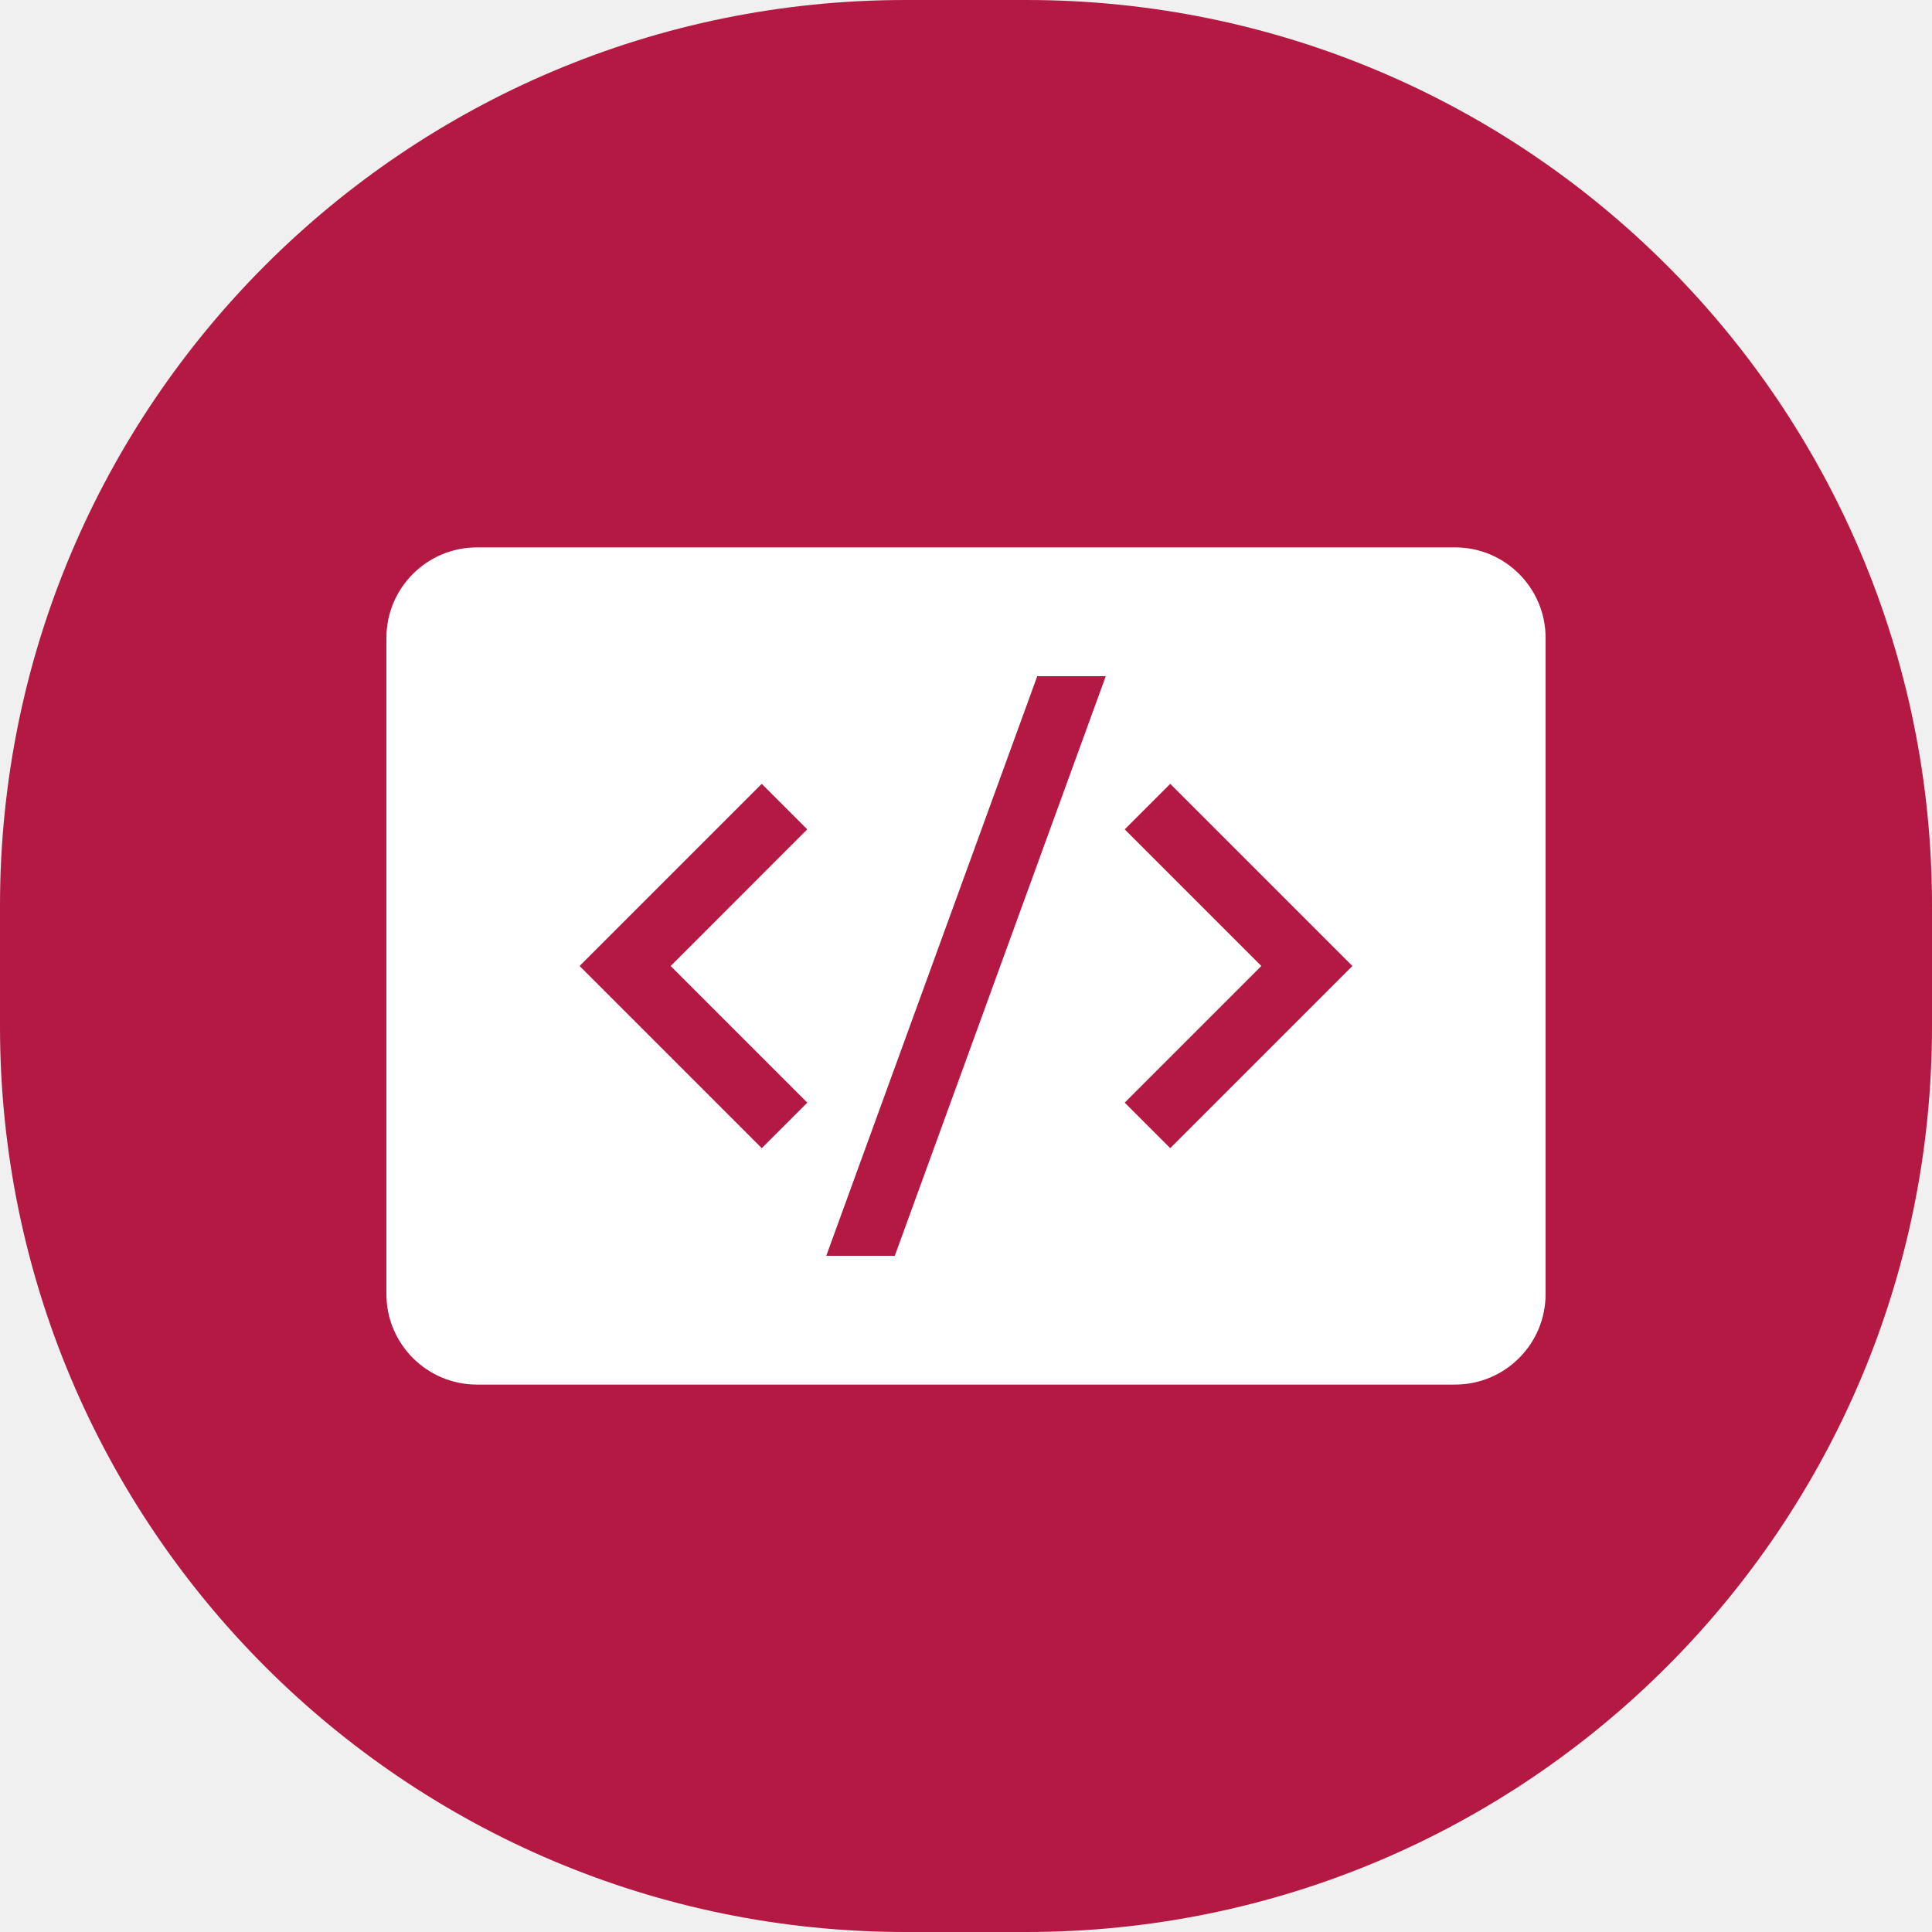
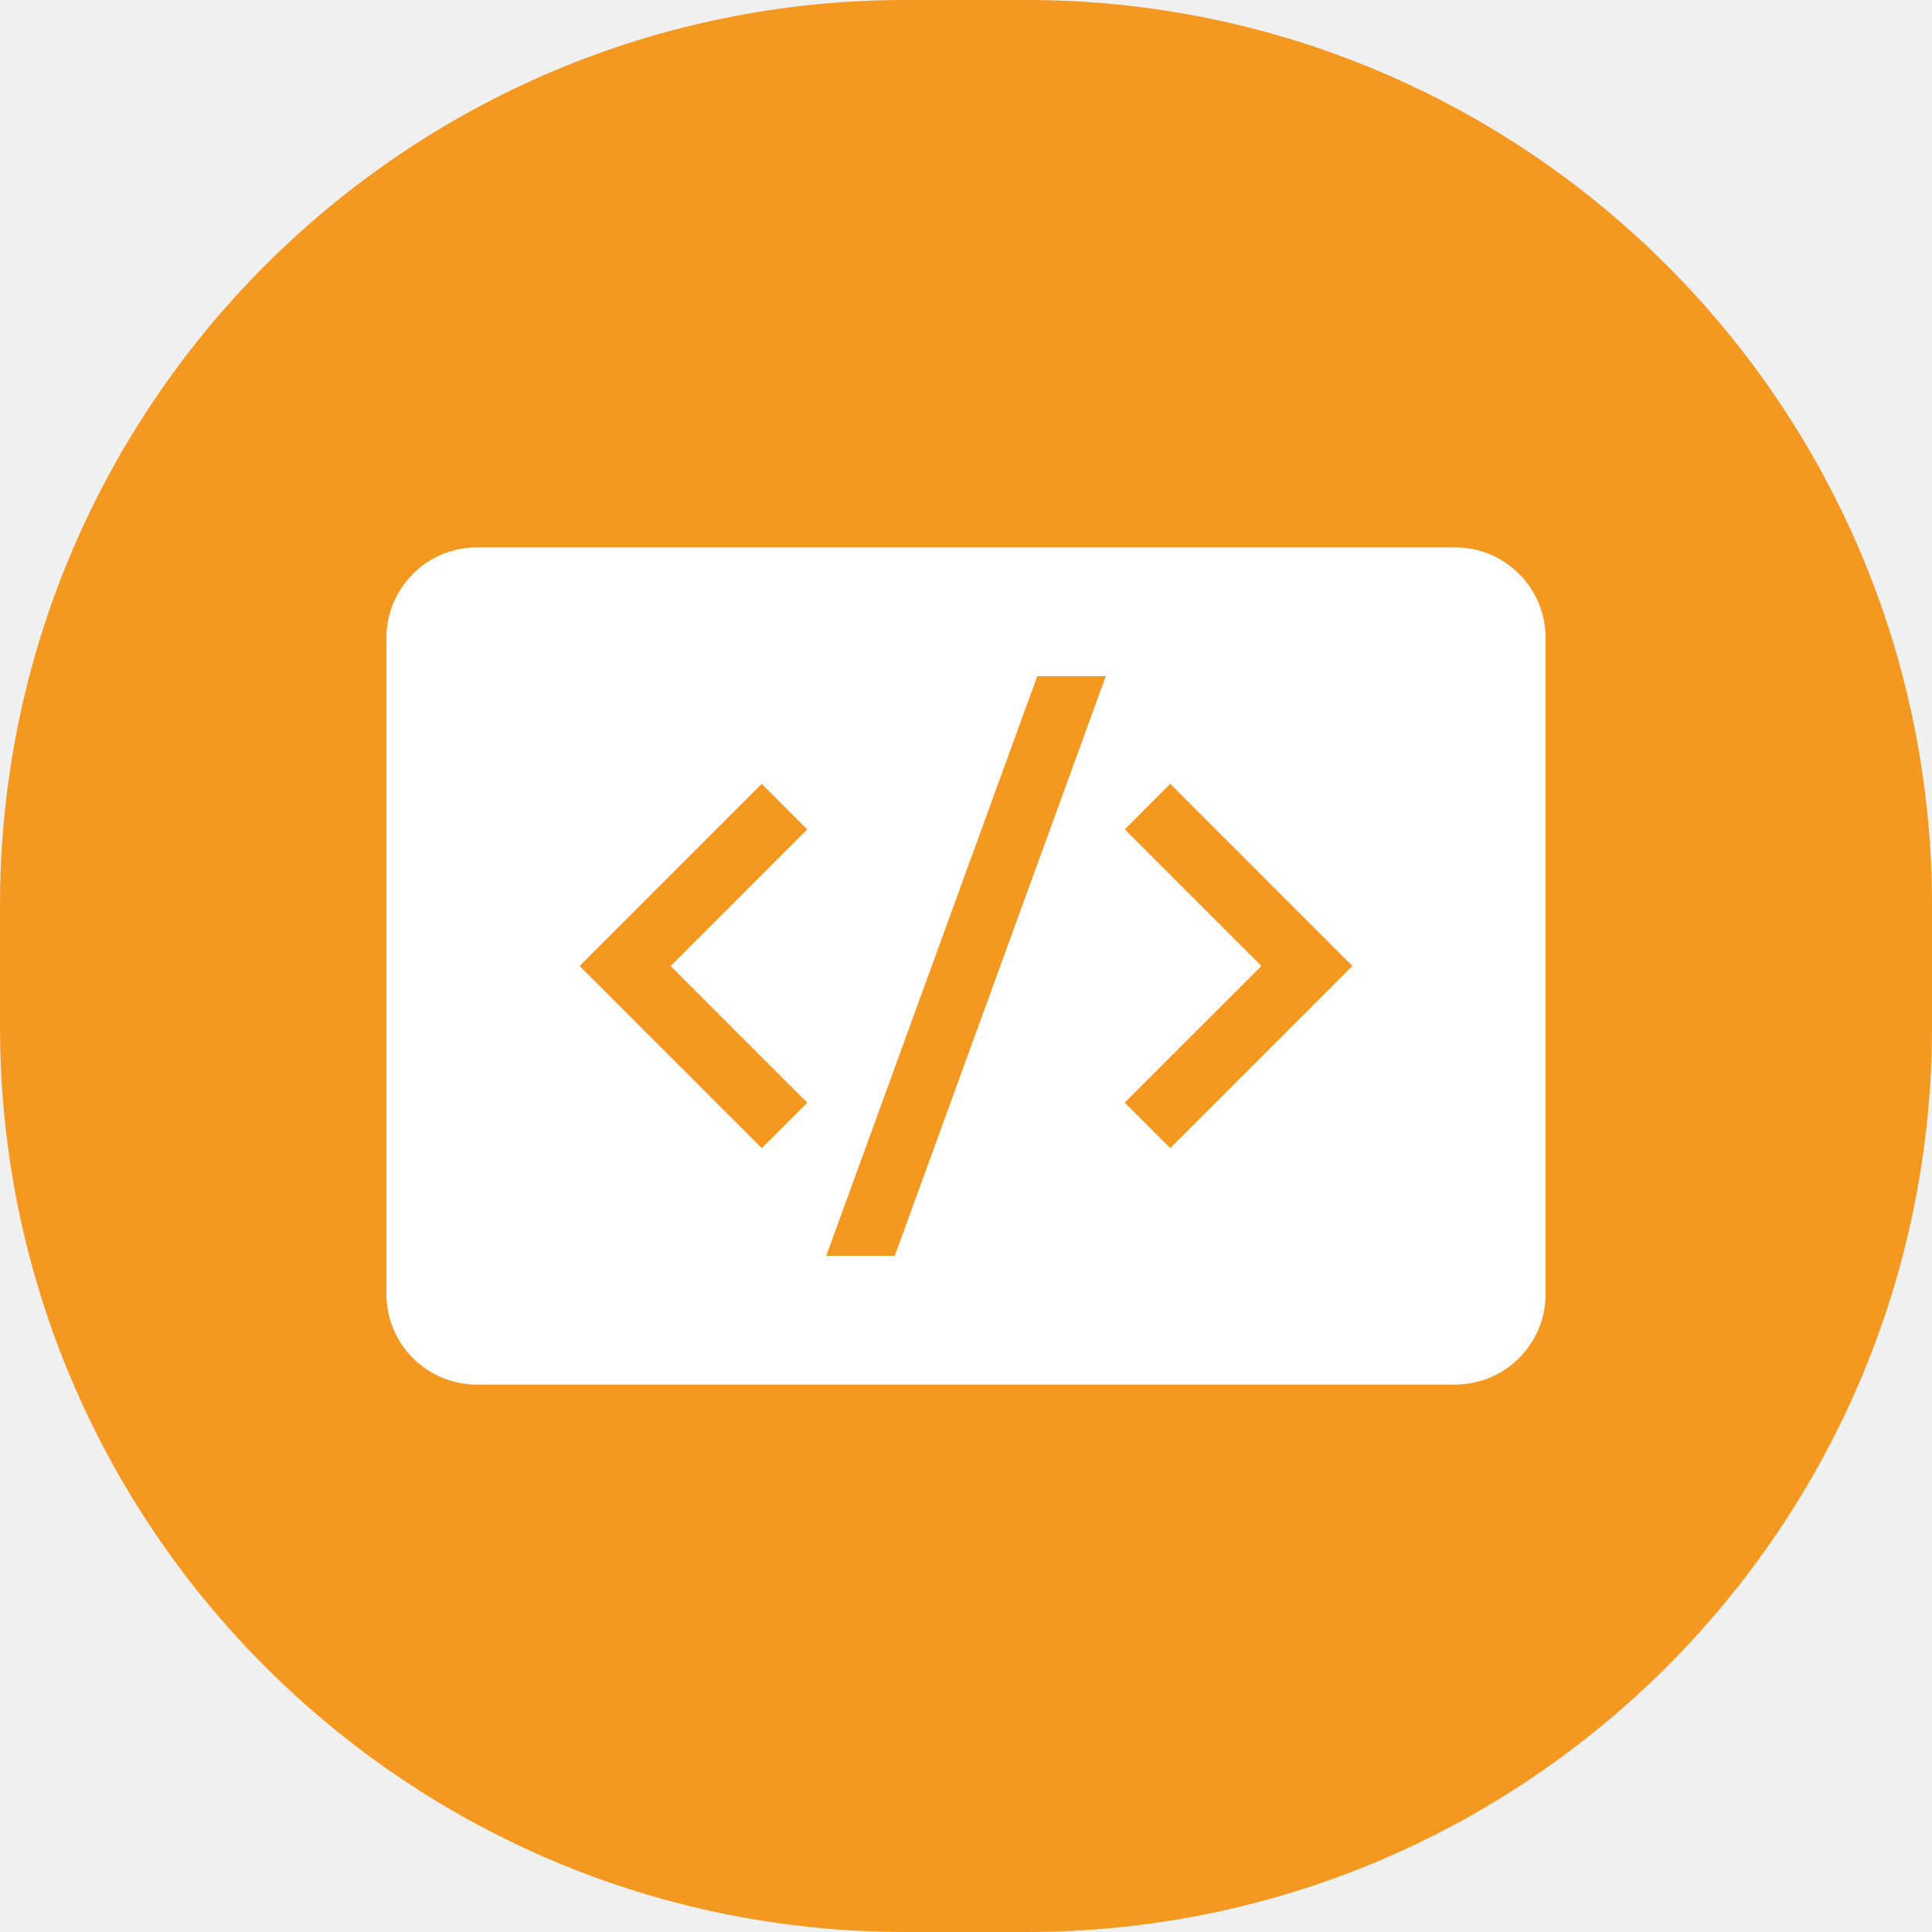
<svg xmlns="http://www.w3.org/2000/svg" width="64" height="64" viewBox="0 0 64 64" fill="none">
-   <rect width="64" height="64" rx="30" fill="#B31942" />
+   <rect width="64" height="64" rx="30" fill="#f49820" />
  <rect x="12.8" y="18.133" width="38.4" height="27.733" rx="3" fill="white" />
  <g clip-path="url(#clip0_1778_51723)">
-     <path d="M44.8 32L38.766 38.034L37.258 36.526L41.784 32L37.258 27.474L38.766 25.966L44.8 32ZM22.217 32L26.743 36.526L25.234 38.034L19.2 32L25.234 25.966L26.741 27.474L22.217 32ZM29.641 41.6H27.371L34.36 22.4H36.63L29.641 41.6Z" fill="#B31942" />
+     <path d="M44.8 32L38.766 38.034L37.258 36.526L41.784 32L37.258 27.474L38.766 25.966L44.8 32ZM22.217 32L26.743 36.526L25.234 38.034L19.2 32L25.234 25.966L26.741 27.474L22.217 32ZM29.641 41.6H27.371L34.36 22.4H36.63L29.641 41.6Z" fill="#f49820" />
  </g>
  <defs>
    <clipPath id="clip0_1778_51723">
      <rect width="25.6" height="25.6" fill="white" transform="translate(19.2002 19.2002)" />
    </clipPath>
  </defs>
</svg>
